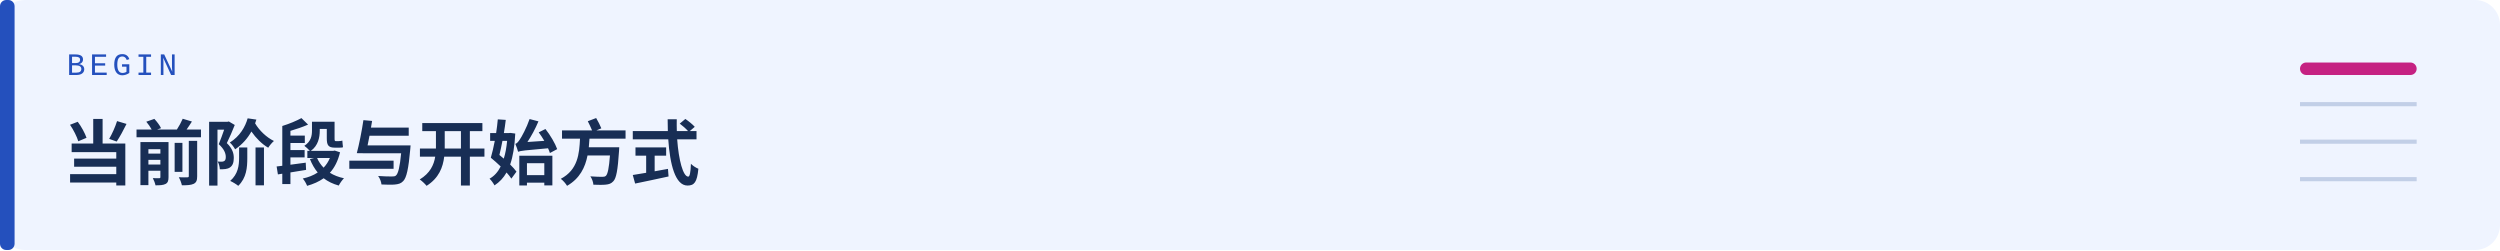
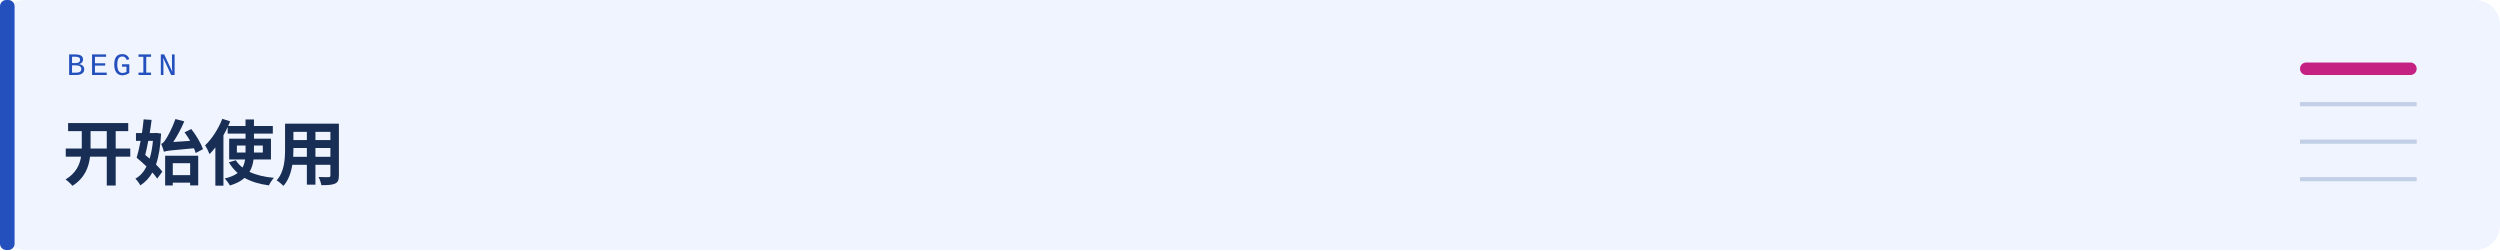
<svg xmlns="http://www.w3.org/2000/svg" width="1200" height="120" viewBox="0 0 1200 120" role="img" aria-labelledby="title">
  <defs>
    <style>text{font-family:"Segoe UI","Microsoft YaHei","Noto Sans CJK SC","Yu Gothic",sans-serif} .mono{font-family:Consolas,"Courier New",monospace}</style>
  </defs>
  <rect width="1200" height="120" rx="12" fill="#eff4ff" />
  <rect width="7" height="120" rx="3" fill="#2450bd" />
  <text x="32" y="36" class="mono" font-size="15" letter-spacing="2" fill="#2450bd">BEGIN</text>
-   <text x="30" y="86" font-size="34" font-weight="750" fill="#182e55">当前阶段与开始方式</text>
+   <text x="30" y="86" font-size="34" font-weight="750" fill="#182e55">开始使用</text>
  <rect x="1104" y="30" width="56" height="6" rx="3" fill="#c52182" />
  <path d="M1104 50H1160M1104 68H1160M1104 86H1160" fill="none" stroke="#c2cfe7" stroke-width="2" />
</svg>
